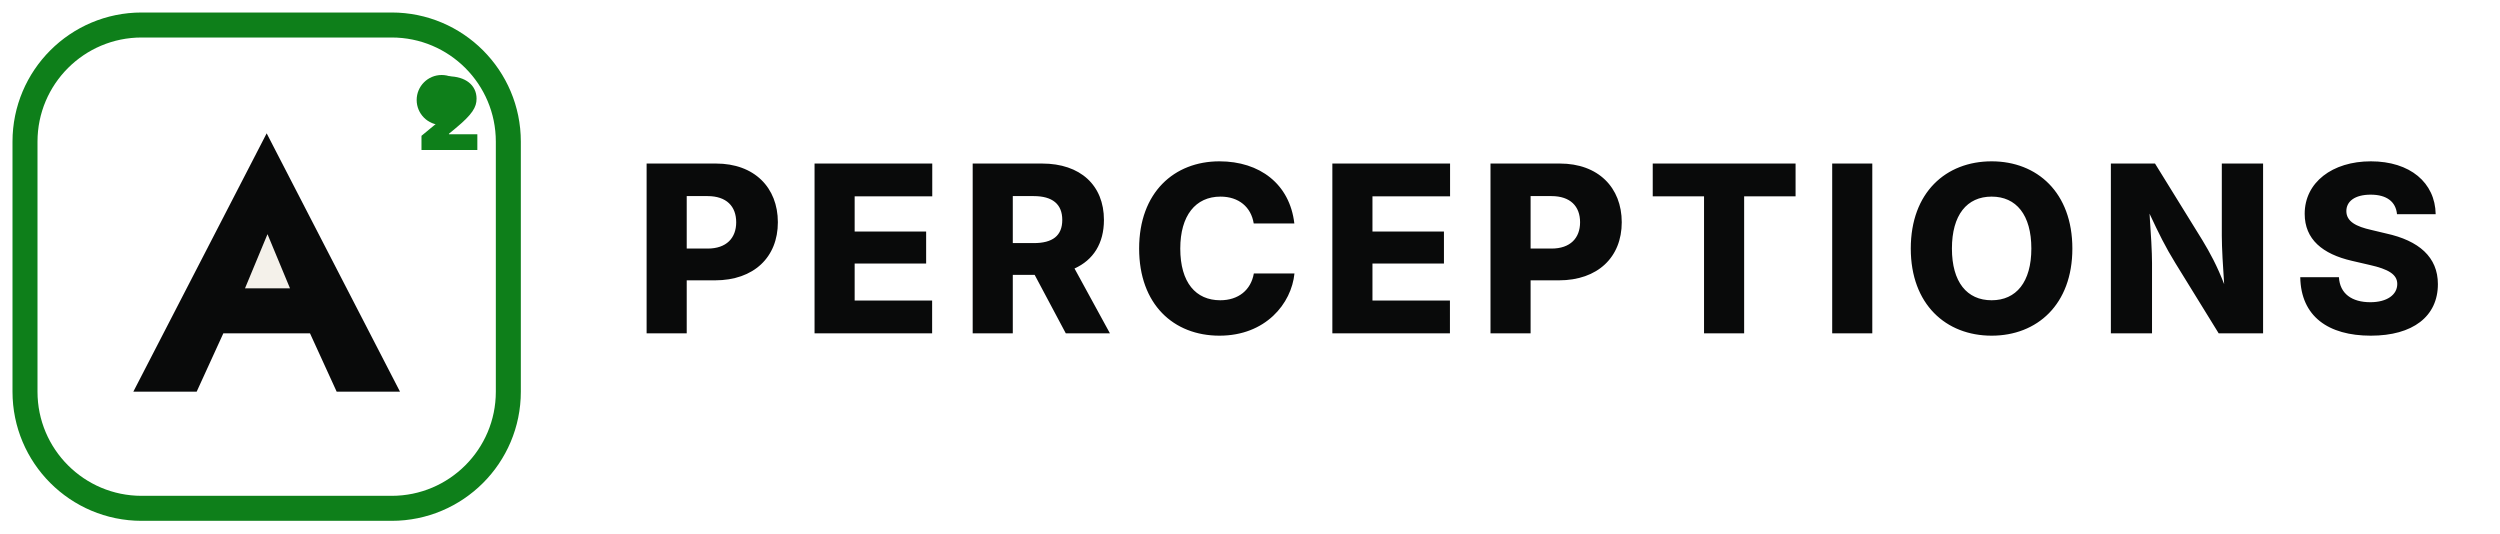
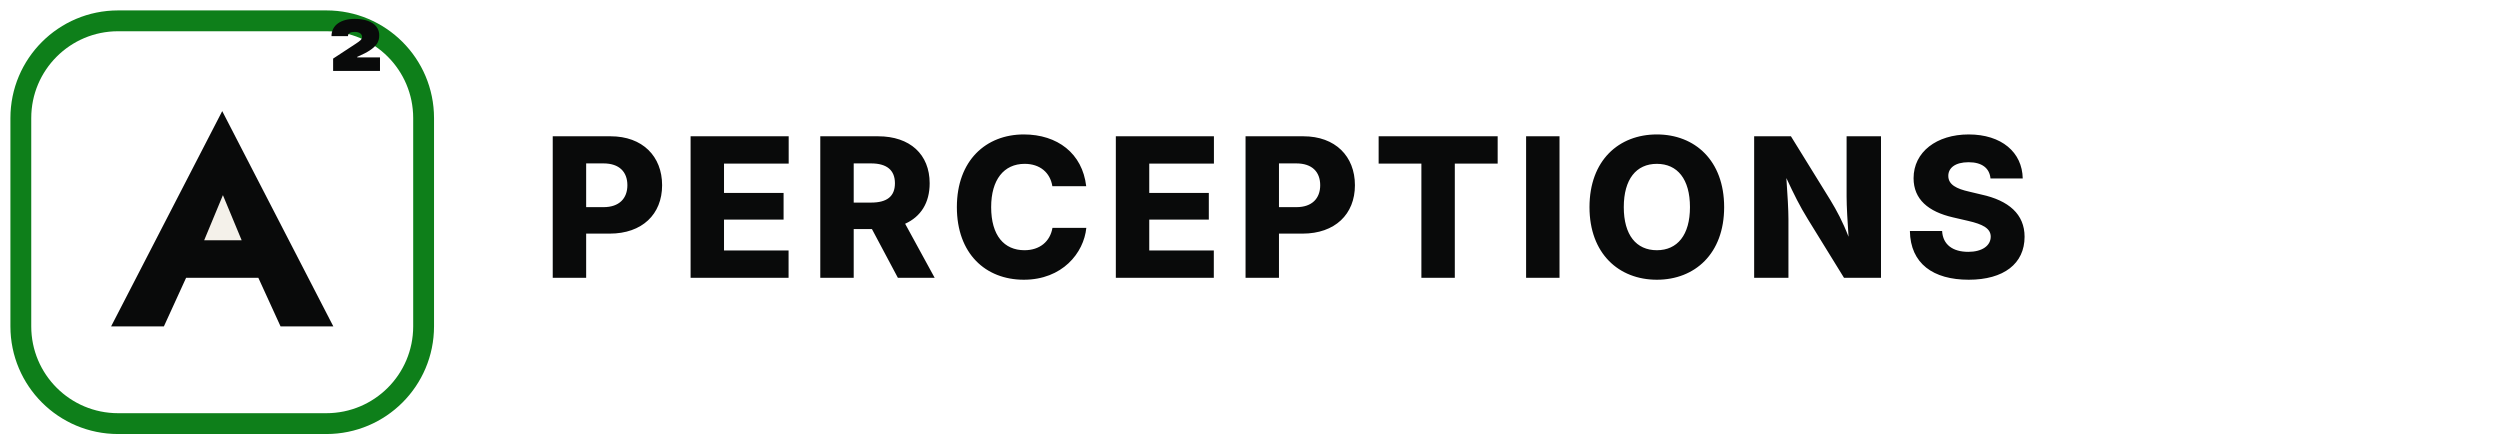
- <svg xmlns="http://www.w3.org/2000/svg" width="300" height="64" viewBox="0 0 300 64" fill="none" role="img" aria-labelledby="title desc">
+ <svg xmlns="http://www.w3.org/2000/svg" width="360" height="64" viewBox="0 0 360 64" fill="none" role="img" aria-labelledby="title desc">
  <rect x="3" y="3" width="58" height="58" rx="14" stroke="#0E7F1A" stroke-width="3" />
  <path d="M16 47L32 16L48 47H40.4L37.2 40H26.8L23.6 47H16Z" fill="#090A0A" />
  <path d="M29.4 34.6H34.8L32.1 28.1L29.4 34.6Z" fill="#F4F1EA" />
-   <text x="50" y="18" fill="#0E7F1A" font-family="Inter, Space Grotesk, Arial, sans-serif" font-size="12" font-weight="900">2</text>
-   <circle cx="53" cy="12" r="3" fill="#0E7F1A" />
-   <text x="76" y="40" fill="#090A0A" font-family="Inter, Space Grotesk, Arial, sans-serif" font-size="28" font-weight="800" letter-spacing="1.9">PERCEPTIONS</text>
+   <text x="47" y="18" fill="#090A0A" font-family="Inter, Space Grotesk, Arial, sans-serif" font-size="18" font-weight="900">²</text>
+   <text x="78" y="40" fill="#090A0A" font-family="Inter, Space Grotesk, Arial, sans-serif" font-size="28" font-weight="800" letter-spacing="1.6">PERCEPTIONS</text>
</svg>
